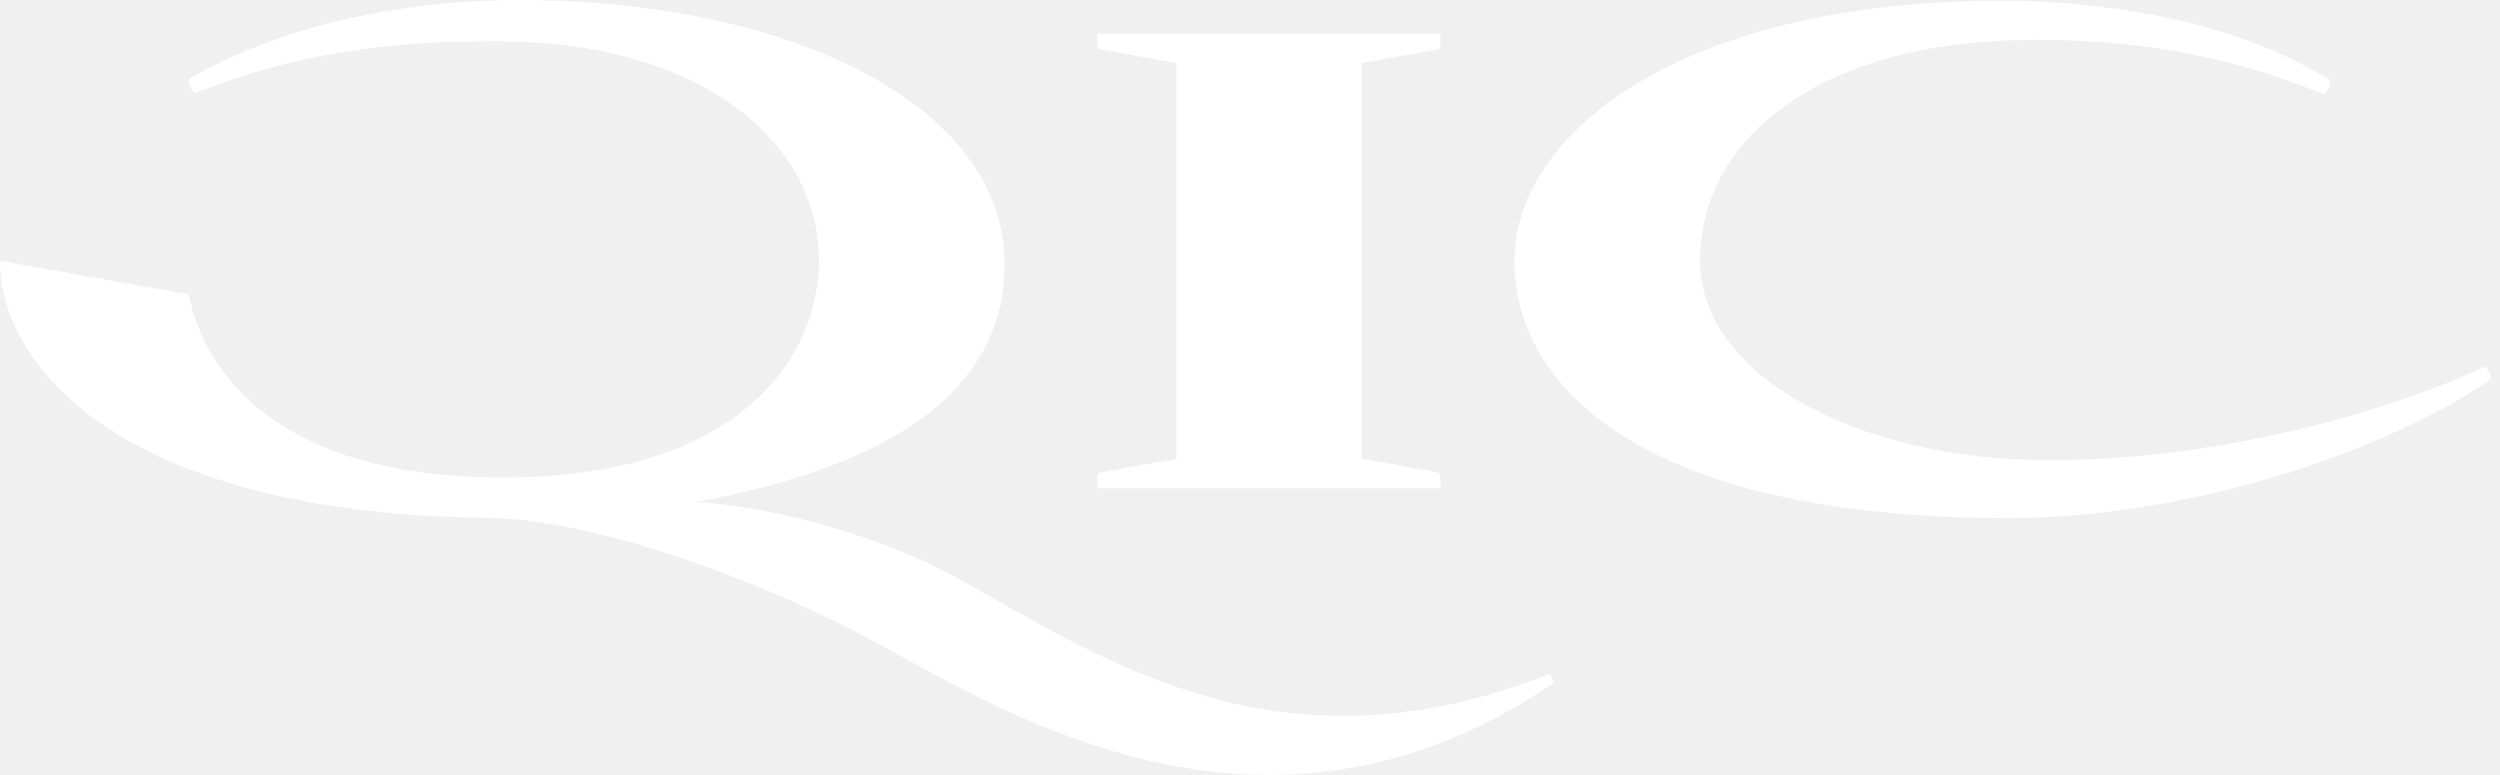
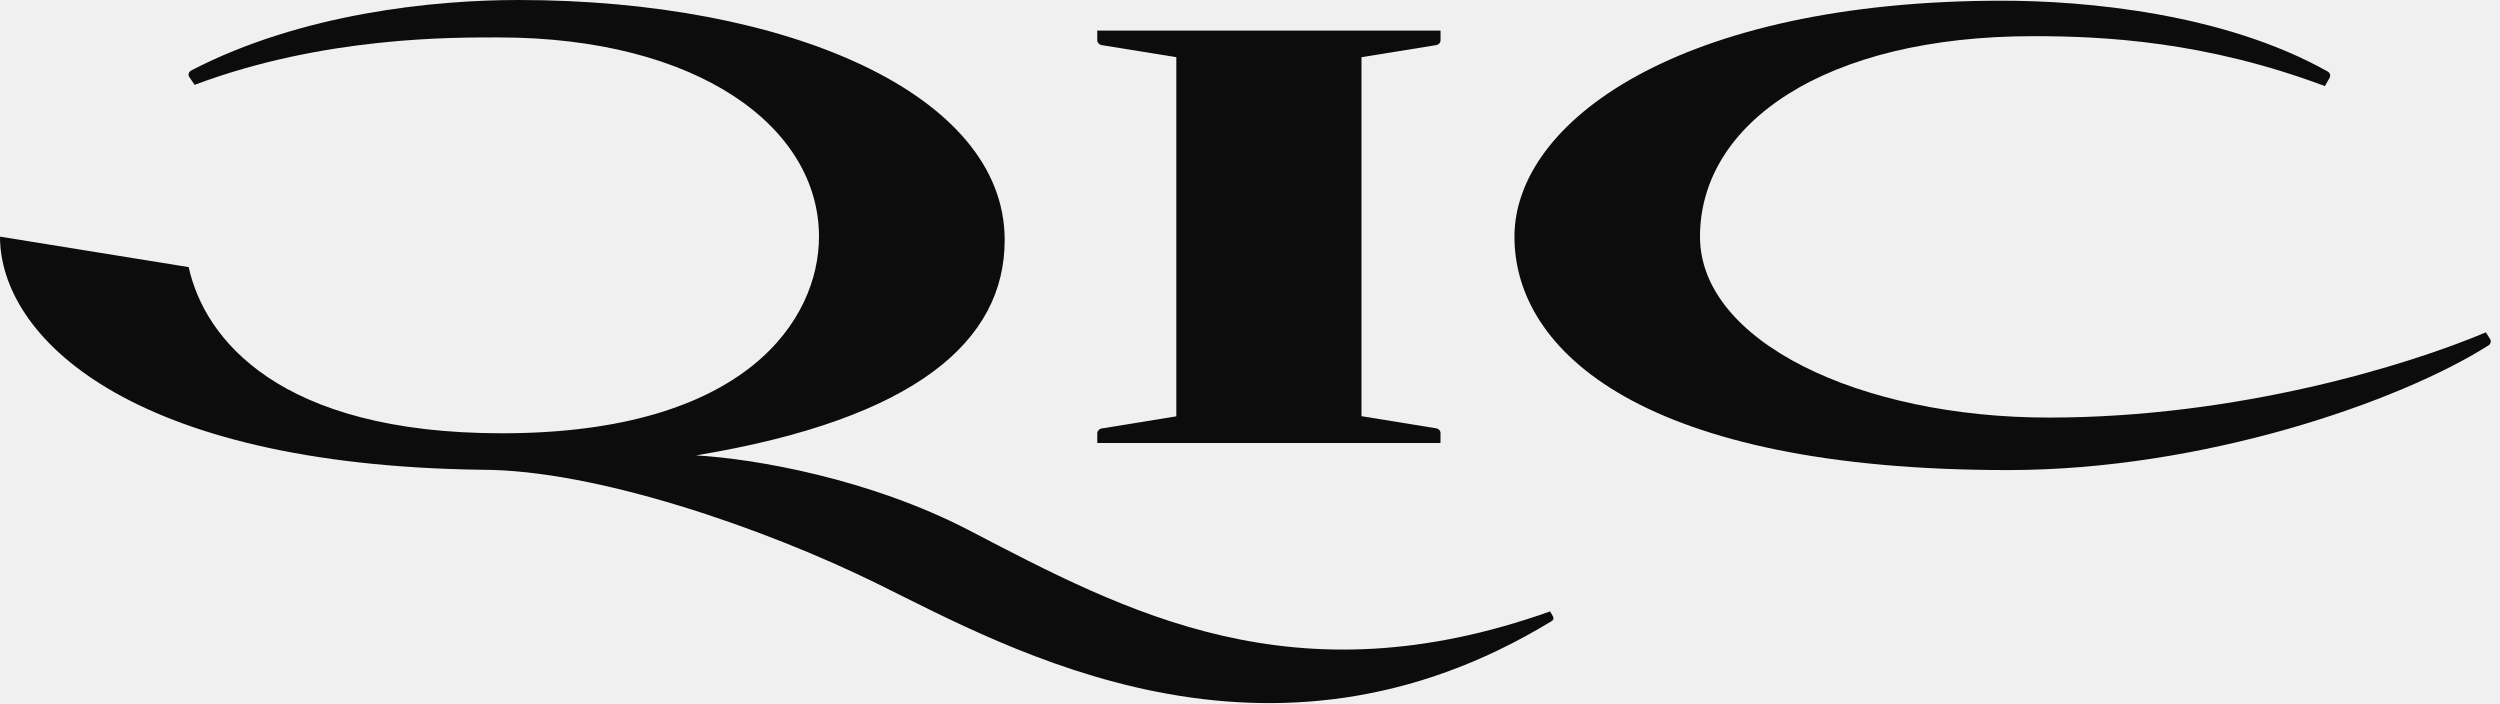
- <svg xmlns="http://www.w3.org/2000/svg" width="271" height="84" viewBox="0 0 271 84" fill="none">
-   <path d="M269.465 39.709C261.073 43.616 242.625 49.891 222.088 49.891C201.593 49.891 184.284 40.788 184.284 28.268C184.284 14.719 197.816 4.321 220.395 4.321C228.052 4.321 238.998 4.907 252.023 10.281L252.544 9.26C252.598 9.132 252.605 8.99 252.563 8.859C252.522 8.727 252.435 8.615 252.318 8.541C241.056 1.571 226.014 0.083 217.059 0.083C182.04 0.083 164.169 14.558 164.169 28.281C164.169 42.003 178.155 56.155 217.662 56.155C238.799 56.155 260.093 48.013 269.737 41.276C269.854 41.198 269.939 41.081 269.977 40.946C270.016 40.81 270.005 40.666 269.946 40.538L269.465 39.709Z" fill="white" />
-   <path d="M156.156 51.759C156.156 51.608 156.1 51.463 155.999 51.352C155.898 51.241 155.758 51.171 155.608 51.157L147.583 49.722V6.835L155.608 5.404C155.759 5.389 155.898 5.319 155.999 5.207C156.1 5.095 156.156 4.95 156.156 4.799V3.656H118.943V4.799C118.944 4.95 119 5.095 119.101 5.207C119.203 5.319 119.342 5.389 119.492 5.404L127.517 6.835V49.737L119.492 51.173C119.342 51.187 119.203 51.256 119.102 51.368C119.001 51.479 118.945 51.624 118.945 51.775V52.916H156.148L156.156 51.759Z" fill="white" />
-   <path d="M168.341 73.636L168.027 73.044C140.257 83.939 122.107 73.143 104.956 63.3C94.287 57.21 81.939 54.812 75.45 54.408C99.368 50.038 108.905 40.68 108.905 28.674C108.905 11.143 85.209 0 56.188 0C47.095 0 32.702 1.572 20.727 8.417C20.602 8.49 20.509 8.606 20.465 8.743C20.422 8.88 20.431 9.029 20.491 9.159L21.093 10.134C35.134 4.318 49.274 4.475 54.033 4.475C75.647 4.475 88.78 15.164 88.78 28.27C88.78 38.024 81.038 51.762 54.406 51.762C30.262 51.762 22.16 40.485 20.456 31.909L0 28.273C0 40.122 13.847 55.561 52.242 56.126C64.53 56.126 82.832 63.061 95.167 69.763C109.414 77.508 137.371 94.942 168.212 74.193C168.301 74.134 168.364 74.044 168.387 73.94C168.411 73.837 168.395 73.728 168.341 73.636Z" fill="white" />
+ <svg xmlns="http://www.w3.org/2000/svg" width="32" height="9" viewBox="0 0 32 9" fill="none">
+   <path d="M31.819 4.254C30.828 4.673 28.649 5.345 26.224 5.345C23.804 5.345 21.76 4.37 21.76 3.029C21.76 1.577 23.358 0.463 26.024 0.463C26.929 0.463 28.221 0.526 29.759 1.102L29.821 0.992C29.827 0.978 29.828 0.963 29.823 0.949C29.818 0.935 29.808 0.923 29.794 0.915C28.464 0.168 26.688 0.009 25.631 0.009C21.495 0.009 19.385 1.56 19.385 3.03C19.385 4.5 21.037 6.017 25.702 6.017C28.198 6.017 30.712 5.144 31.851 4.422C31.865 4.414 31.875 4.401 31.879 4.387C31.884 4.373 31.882 4.357 31.875 4.343L31.819 4.254Z" fill="#0C0C0C" />
+   <path d="M18.439 5.546C18.439 5.529 18.433 5.514 18.421 5.502C18.409 5.49 18.392 5.483 18.374 5.481L17.427 5.327V0.732L18.374 0.579C18.392 0.577 18.409 0.57 18.421 0.558C18.433 0.546 18.439 0.53 18.439 0.514V0.392H14.045V0.514C14.045 0.53 14.052 0.546 14.064 0.558C14.076 0.57 14.092 0.577 14.11 0.579L15.057 0.732V5.329L14.11 5.483C14.092 5.484 14.076 5.492 14.064 5.504C14.052 5.516 14.045 5.531 14.045 5.547V5.67H18.438L18.439 5.546Z" fill="#0C0C0C" />
+   <path d="M19.878 7.89L19.841 7.826C16.562 8.993 14.419 7.837 12.393 6.782C11.133 6.13 9.676 5.873 8.909 5.829C11.733 5.361 12.86 4.359 12.86 3.072C12.86 1.194 10.062 0 6.635 0C5.561 0 3.861 0.168 2.447 0.902C2.433 0.91 2.422 0.922 2.417 0.937C2.411 0.951 2.412 0.967 2.42 0.981L2.491 1.086C4.149 0.463 5.818 0.479 6.38 0.479C8.932 0.479 10.483 1.625 10.483 3.029C10.483 4.074 9.569 5.546 6.424 5.546C3.573 5.546 2.617 4.338 2.415 3.419L0 3.029C0 4.299 1.635 5.953 6.169 6.013C7.62 6.013 9.781 6.757 11.237 7.475C12.92 8.304 16.221 10.172 19.863 7.949C19.873 7.943 19.881 7.933 19.883 7.922C19.886 7.911 19.884 7.899 19.878 7.89Z" fill="#0C0C0C" />
</svg>
